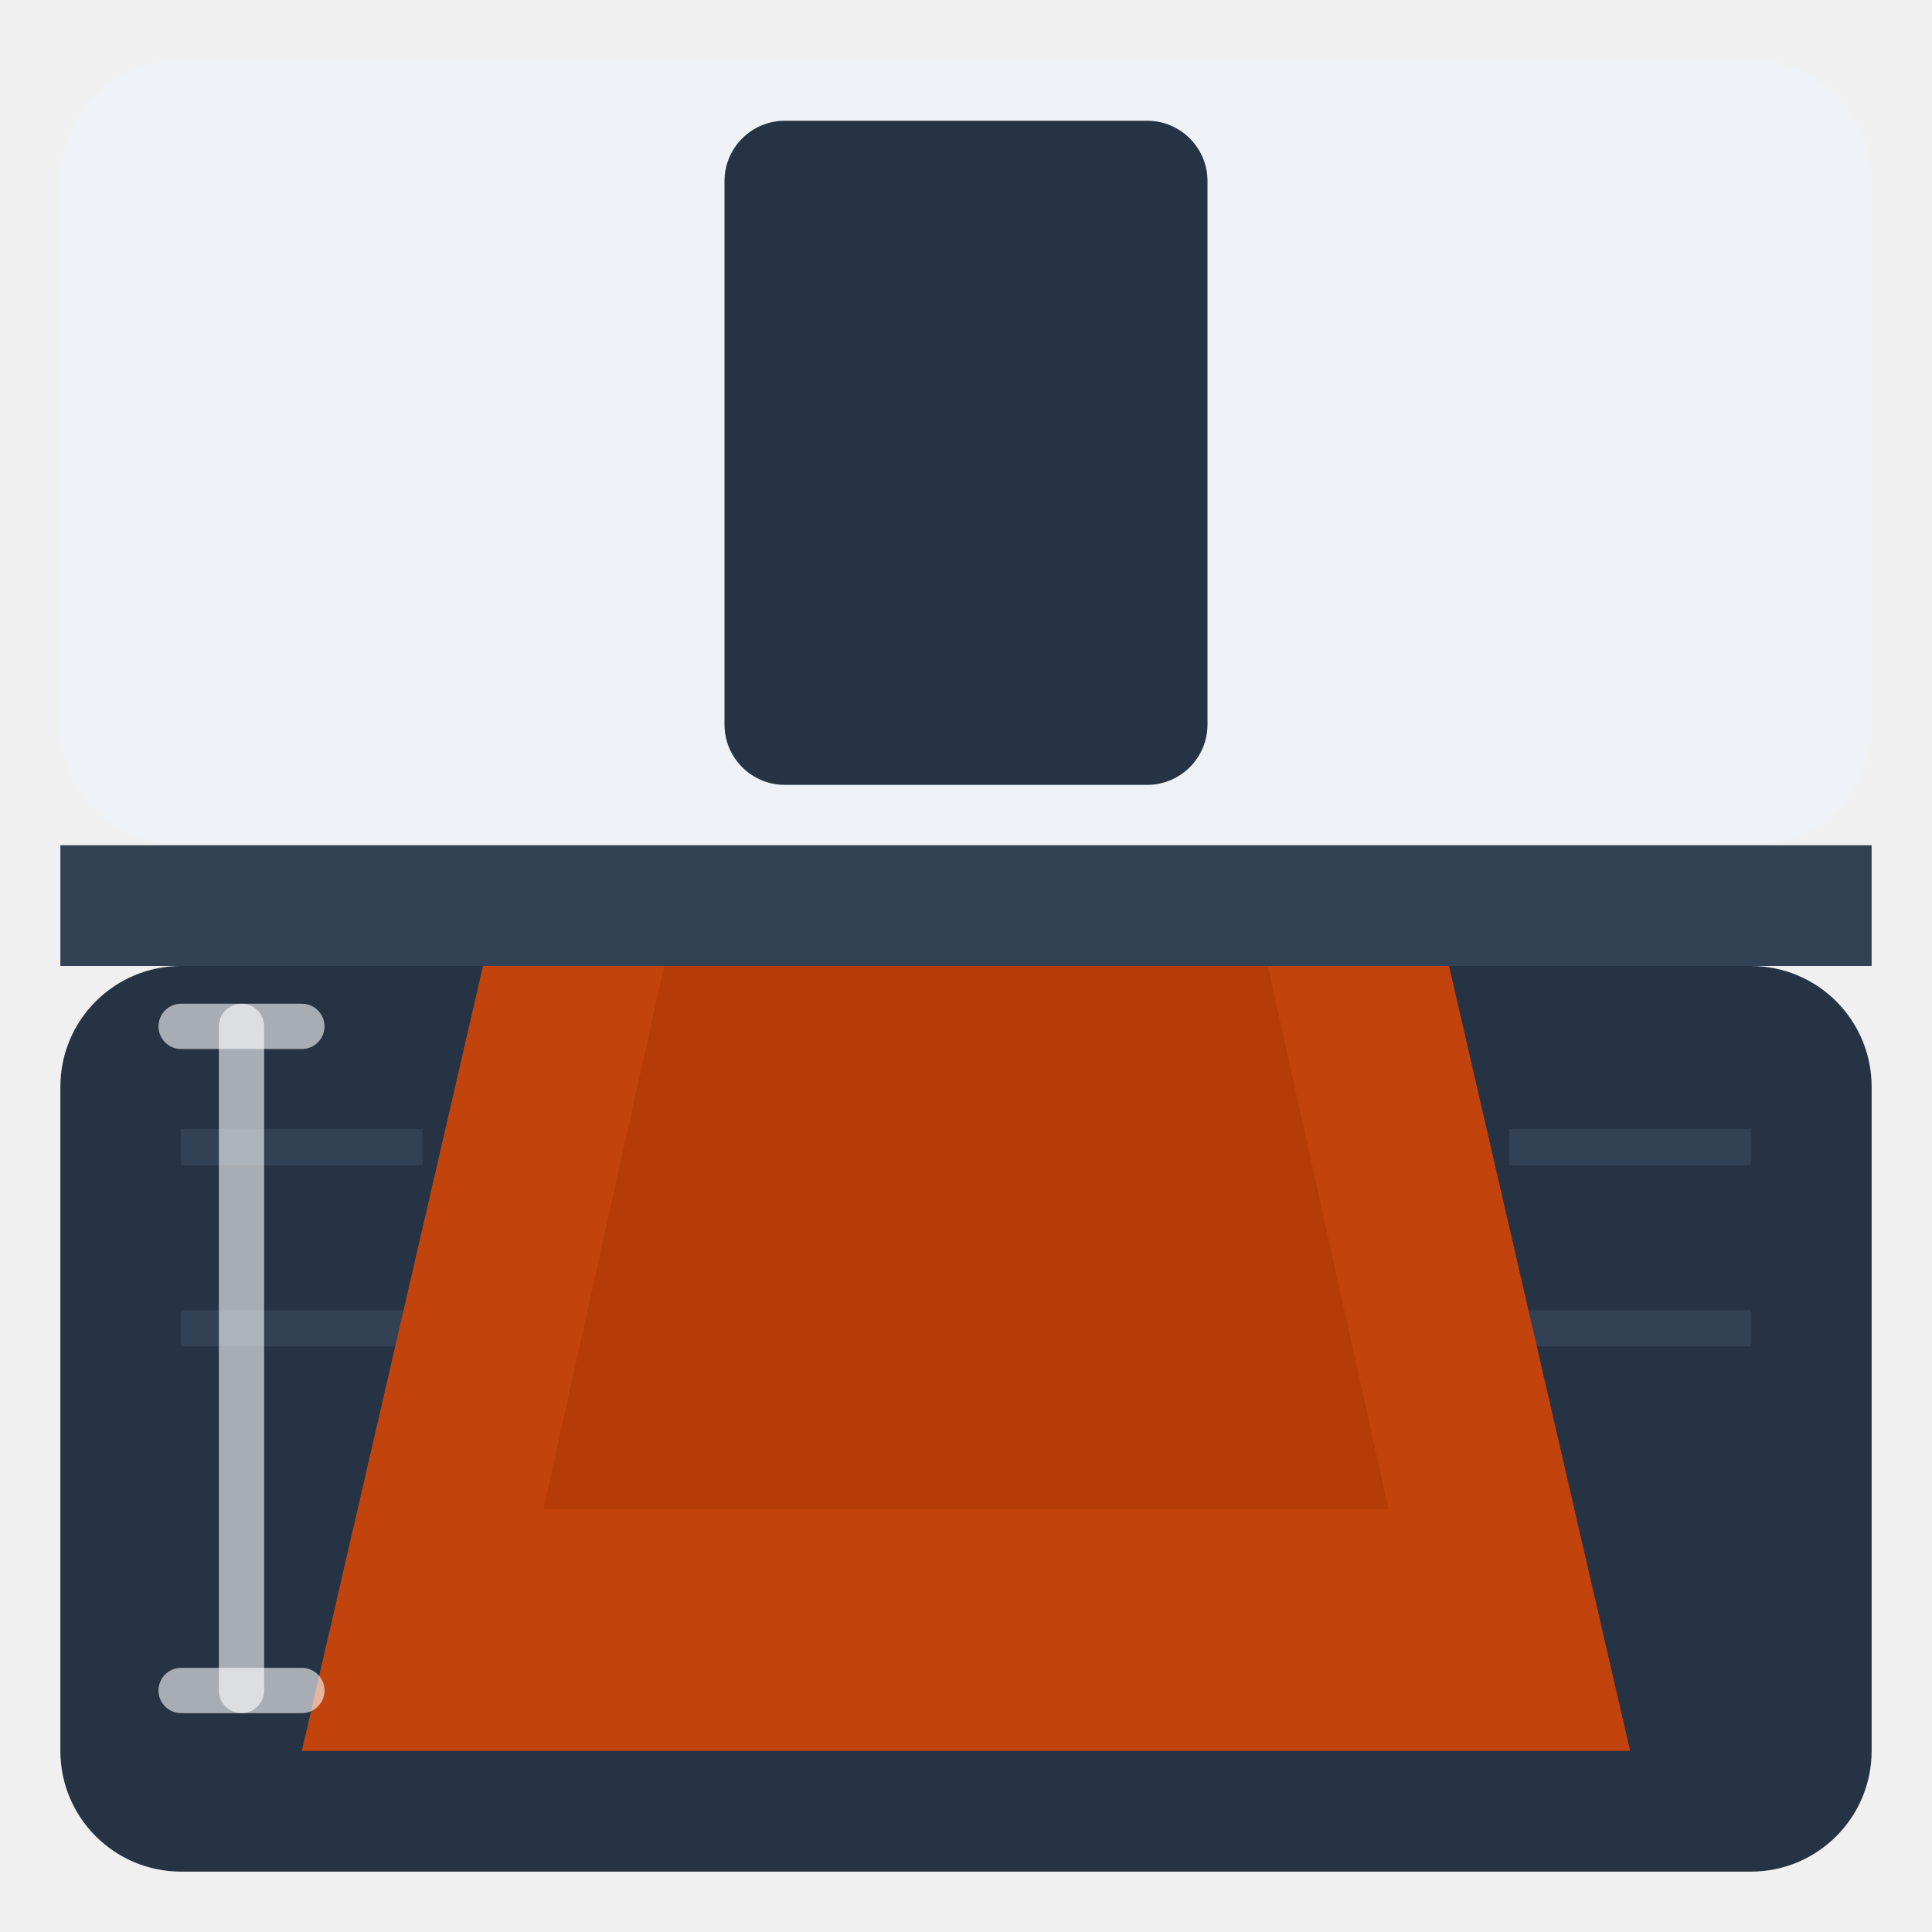
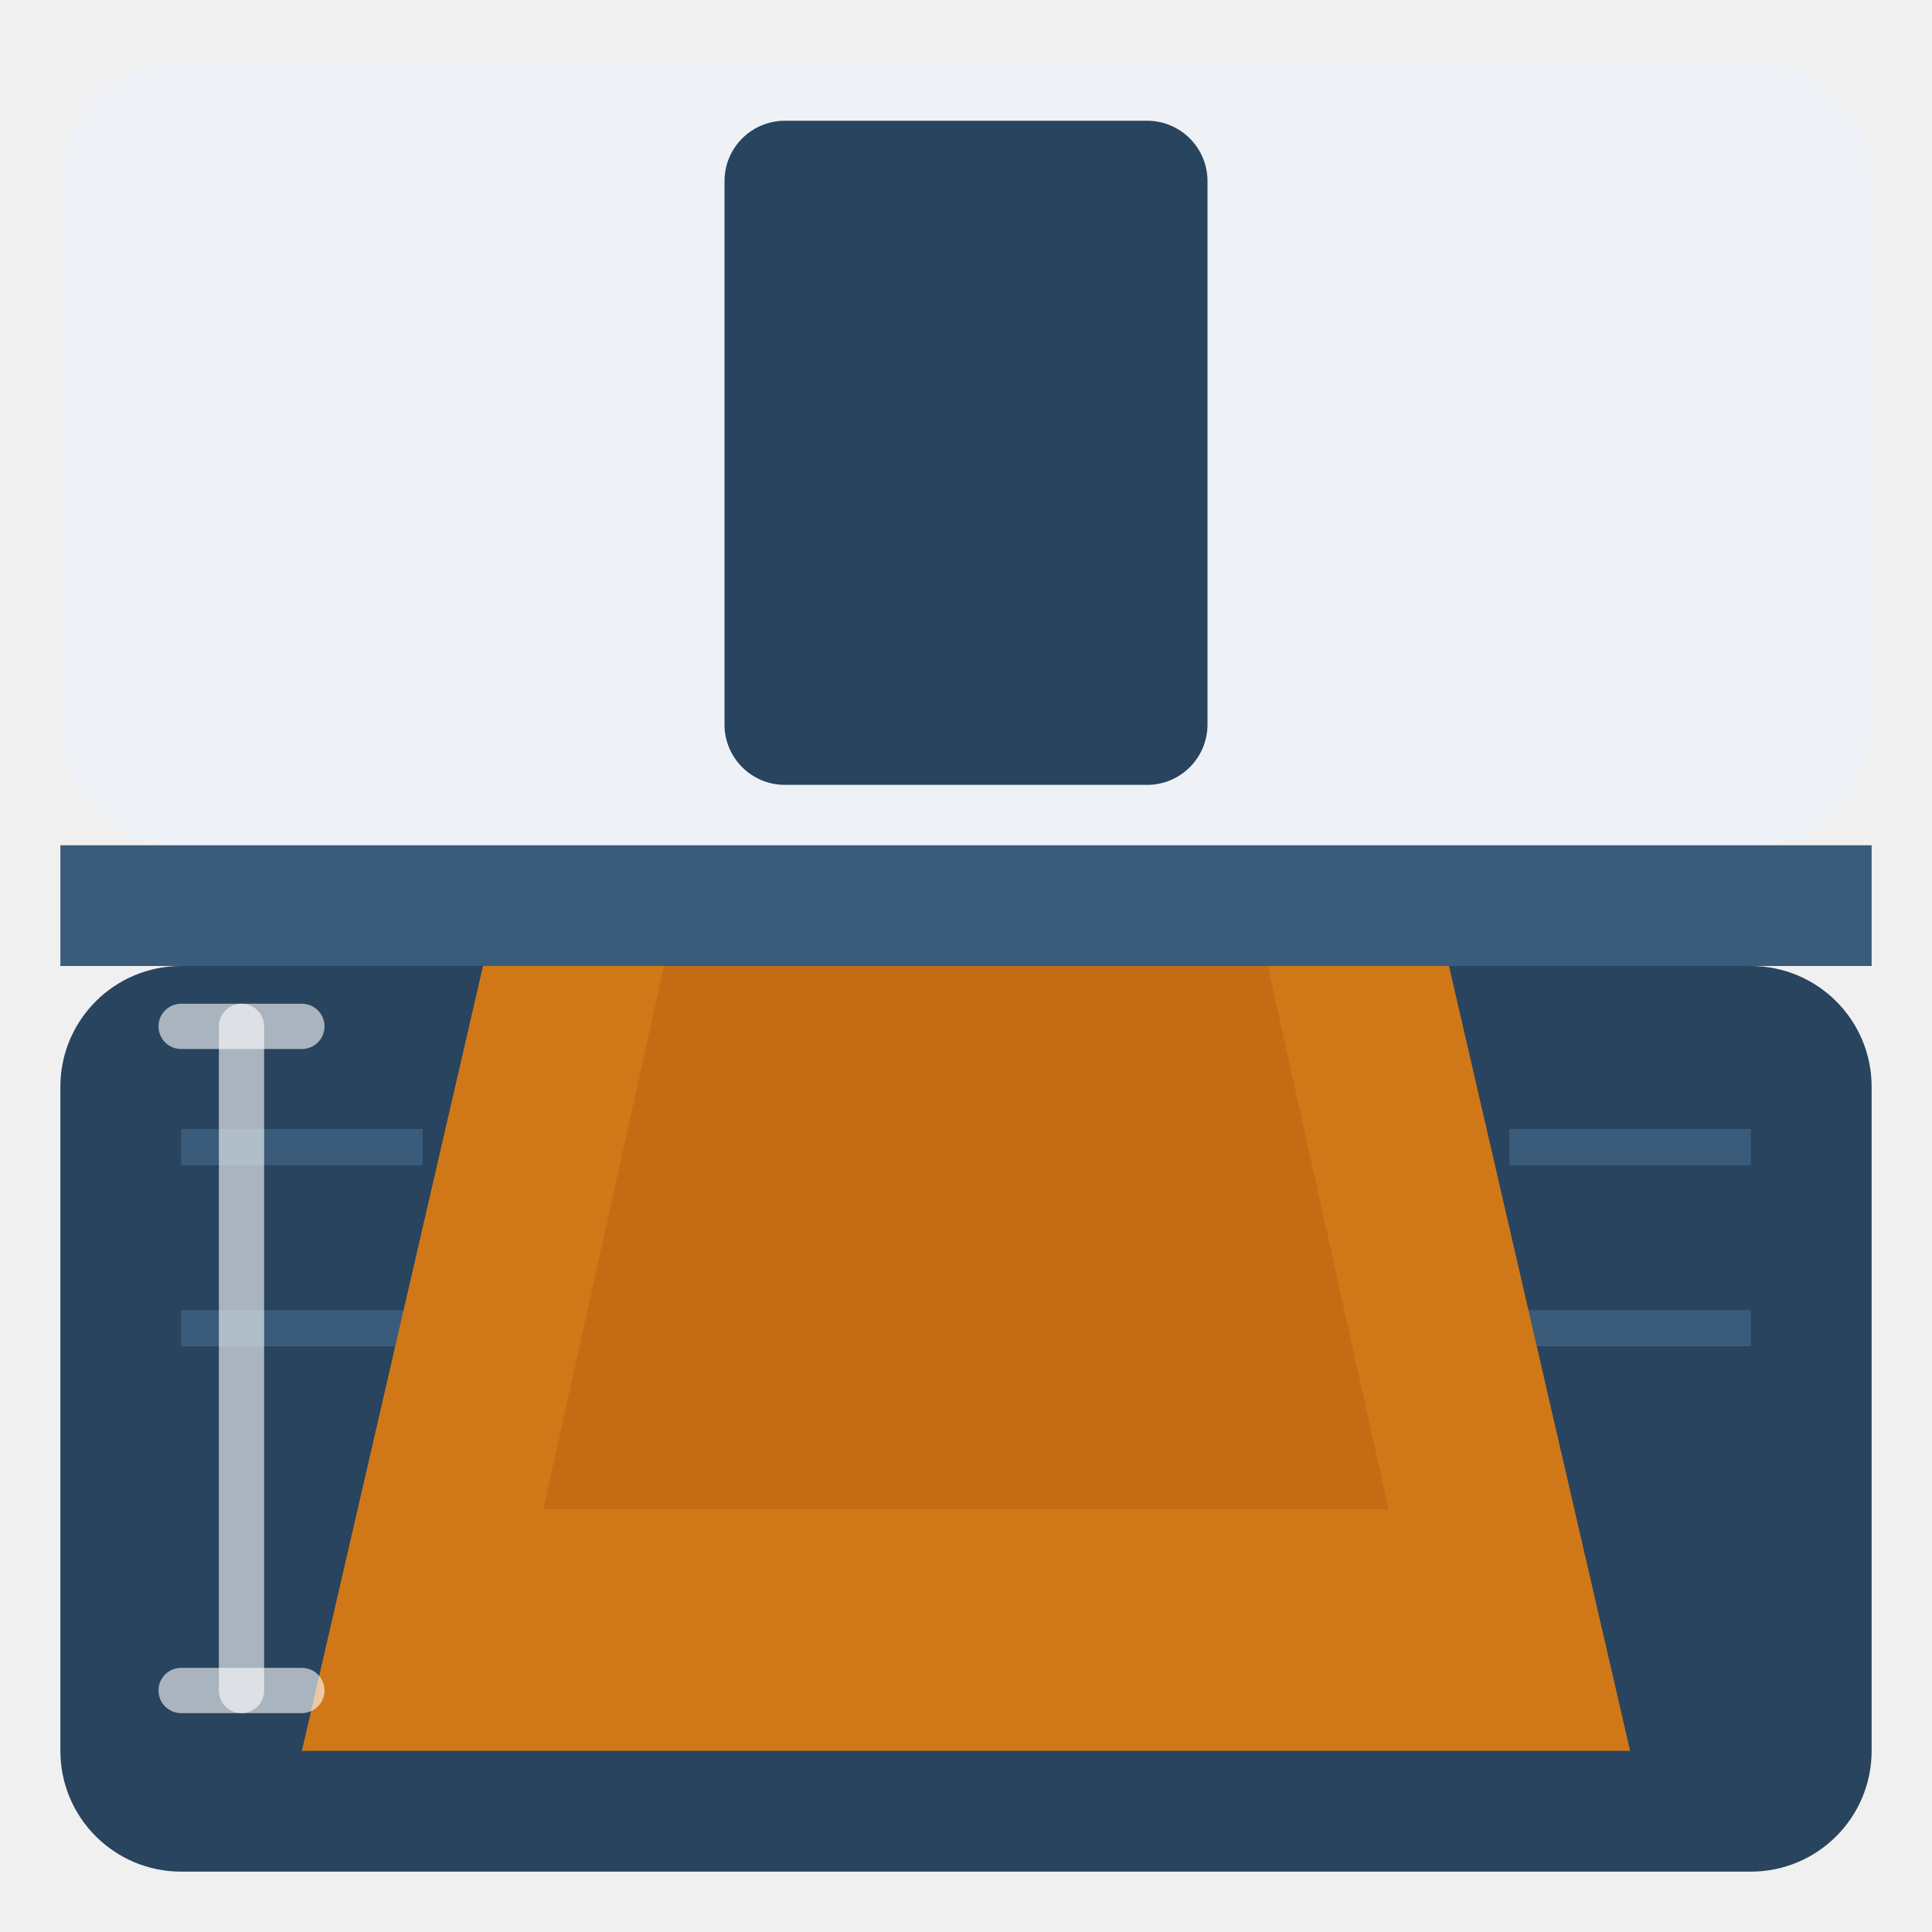
<svg xmlns="http://www.w3.org/2000/svg" viewBox="0 0 64 64">
  <rect x="2" y="2" width="60" height="26" rx="4" fill="#EEF2F7" />
-   <rect x="24" y="4" width="16" height="22" rx="2" fill="#253344" />
-   <rect x="2" y="28" width="60" height="4" rx="0" fill="#334155" />
-   <rect x="2" y="32" width="60" height="30" rx="4" fill="#253344" />
-   <line x1="6" y1="38" x2="14" y2="38" stroke="#334155" stroke-width="1.2" />
-   <line x1="18" y1="38" x2="28" y2="38" stroke="#334155" stroke-width="1.2" />
-   <line x1="50" y1="38" x2="58" y2="38" stroke="#334155" stroke-width="1.2" />
-   <line x1="6" y1="44" x2="18" y2="44" stroke="#334155" stroke-width="1.2" />
-   <line x1="46" y1="44" x2="58" y2="44" stroke="#334155" stroke-width="1.2" />
-   <polygon points="16,32 48,32 54,58 10,58" fill="#C2440C" />
-   <polygon points="22,32 42,32 46,50 18,50" fill="#A83300" opacity="0.5" />
+   <rect x="24" y="4" width="16" height="22" rx="2" fill="#28445E" />
+   <rect x="2" y="28" width="60" height="4" rx="0" fill="#3A5C7A" />
+   <rect x="2" y="32" width="60" height="30" rx="4" fill="#28445E" />
+   <line x1="6" y1="38" x2="14" y2="38" stroke="#3A5C7A" stroke-width="1.2" />
+   <line x1="18" y1="38" x2="28" y2="38" stroke="#3A5C7A" stroke-width="1.2" />
+   <line x1="50" y1="38" x2="58" y2="38" stroke="#3A5C7A" stroke-width="1.2" />
+   <line x1="6" y1="44" x2="18" y2="44" stroke="#3A5C7A" stroke-width="1.2" />
+   <line x1="46" y1="44" x2="58" y2="44" stroke="#3A5C7A" stroke-width="1.2" />
+   <polygon points="16,32 48,32 54,58 10,58" fill="#D07818" />
+   <polygon points="22,32 42,32 46,50 18,50" fill="#B86010" opacity="0.5" />
  <line x1="8" y1="34" x2="8" y2="56" stroke="white" stroke-width="1.5" stroke-linecap="round" opacity="0.6" />
  <line x1="6" y1="34" x2="10" y2="34" stroke="white" stroke-width="1.5" stroke-linecap="round" opacity="0.6" />
  <line x1="6" y1="56" x2="10" y2="56" stroke="white" stroke-width="1.5" stroke-linecap="round" opacity="0.6" />
</svg>
